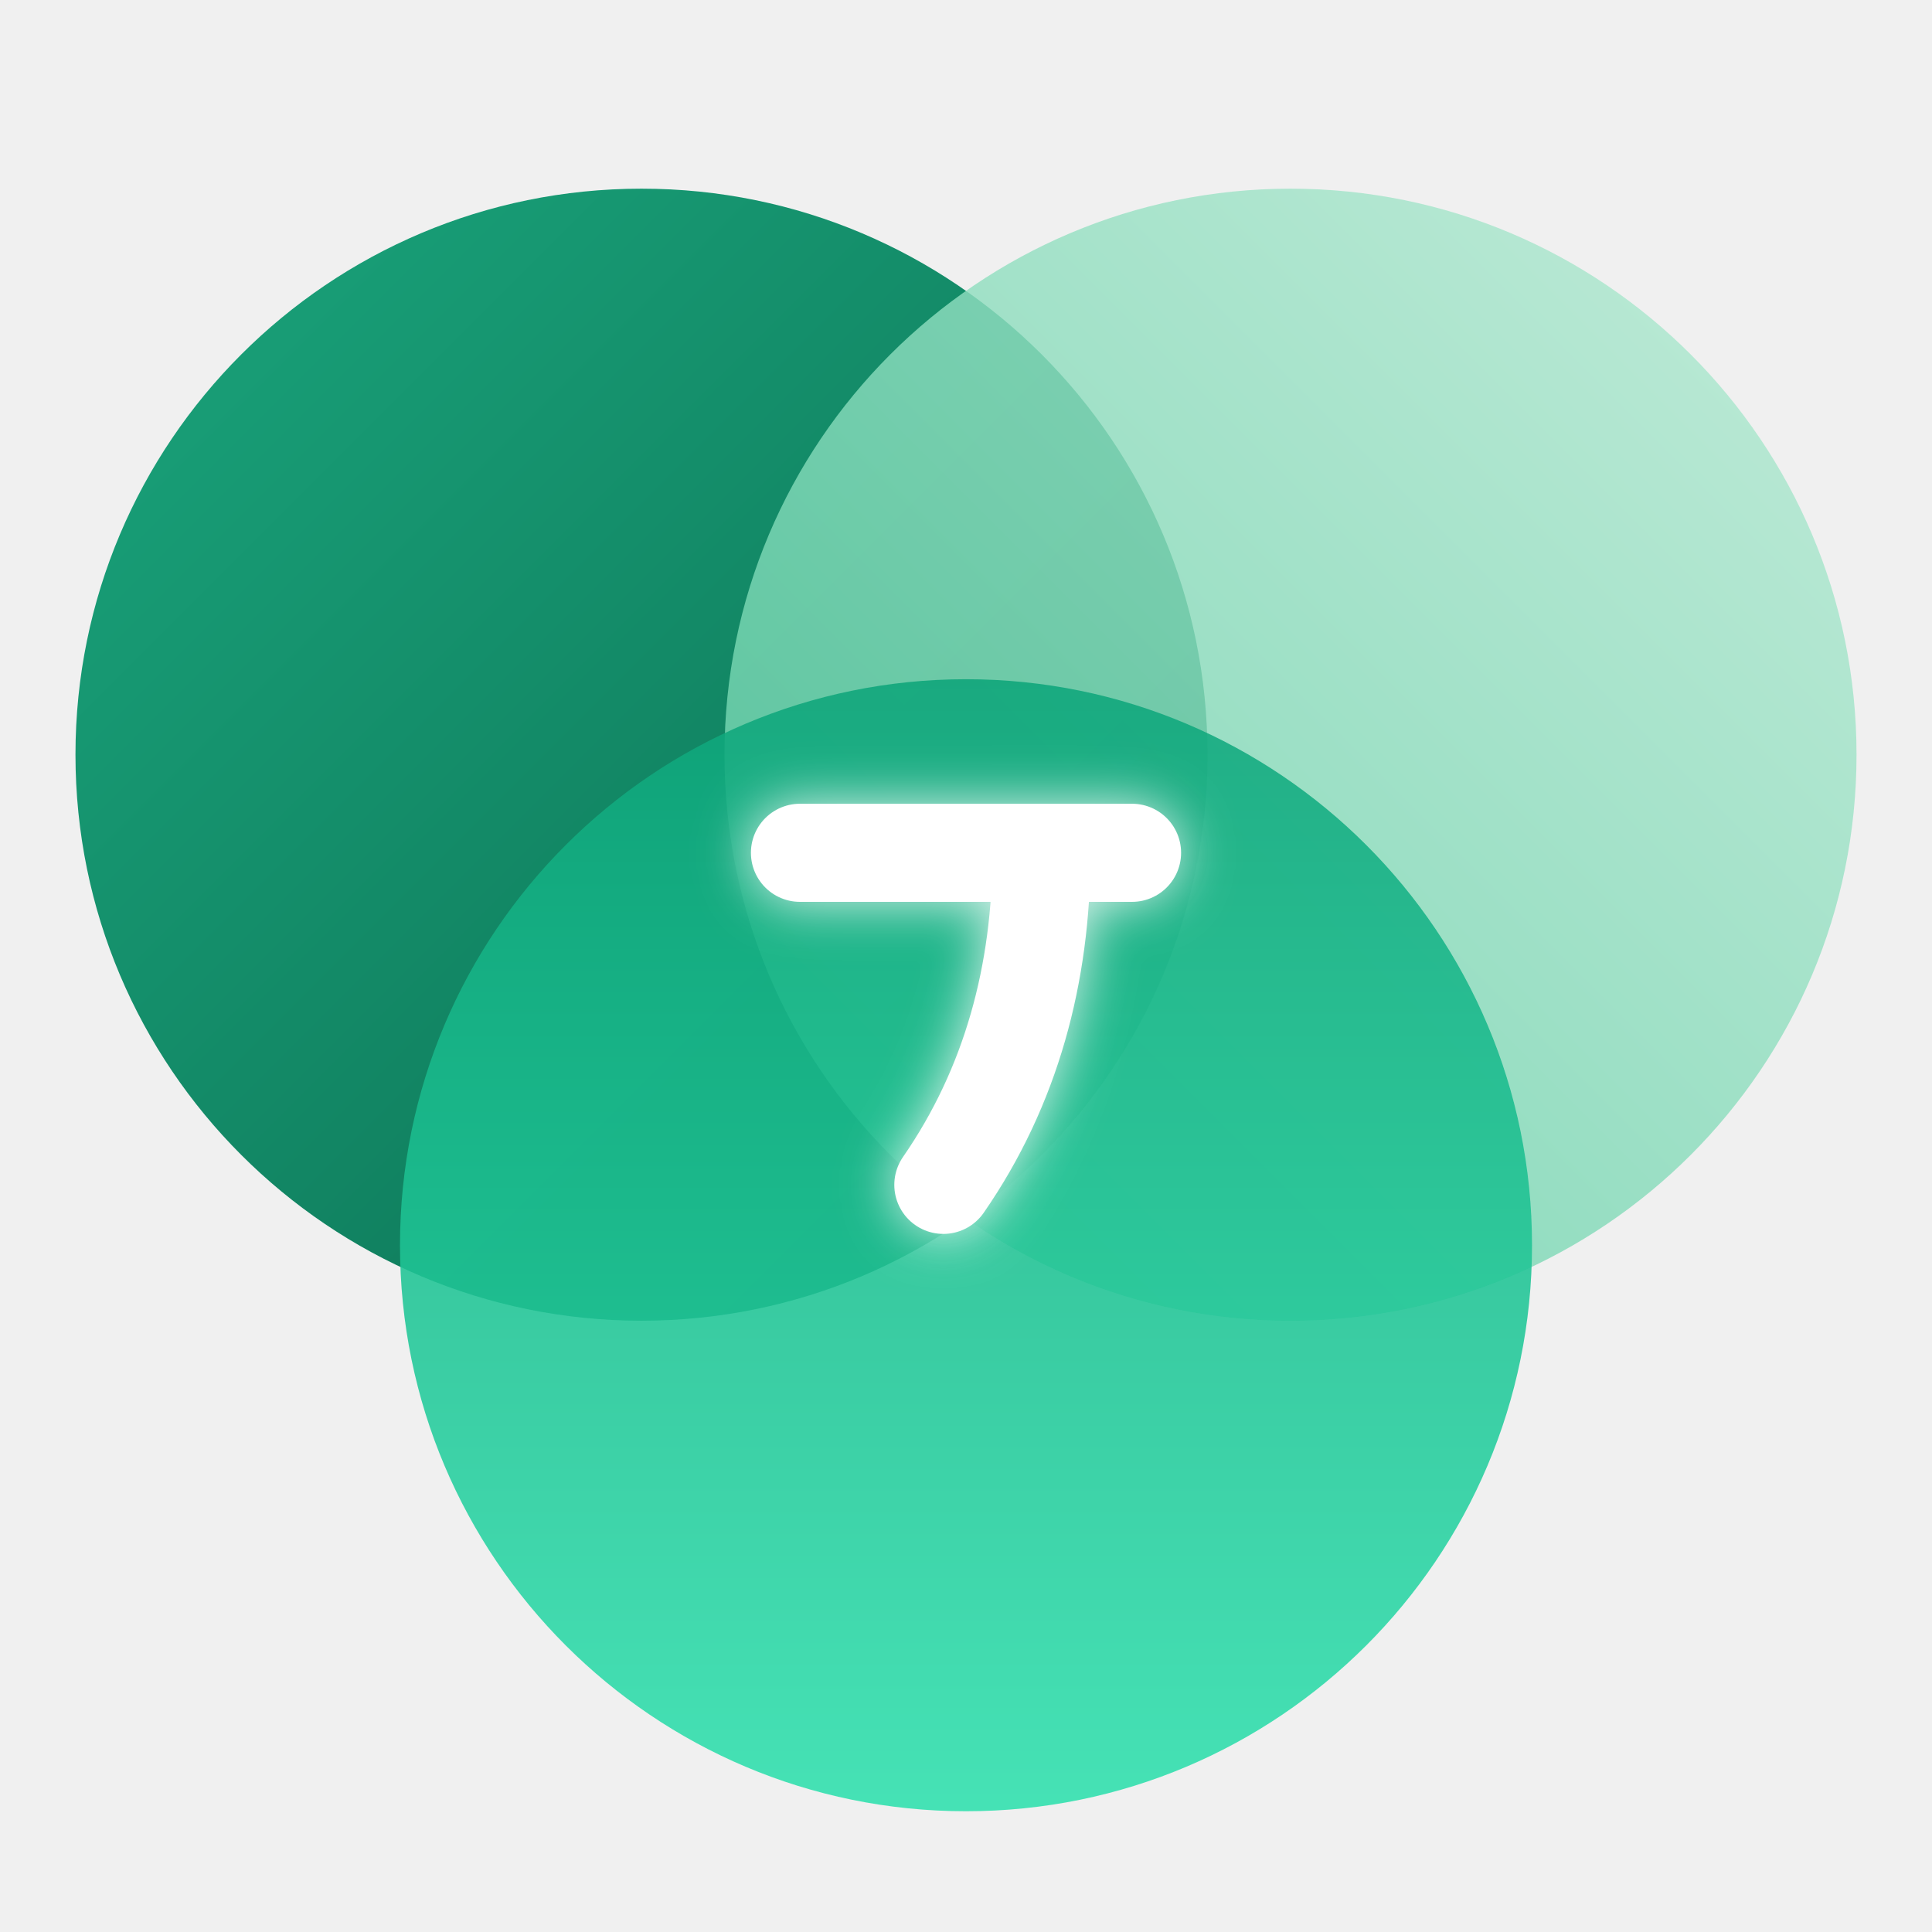
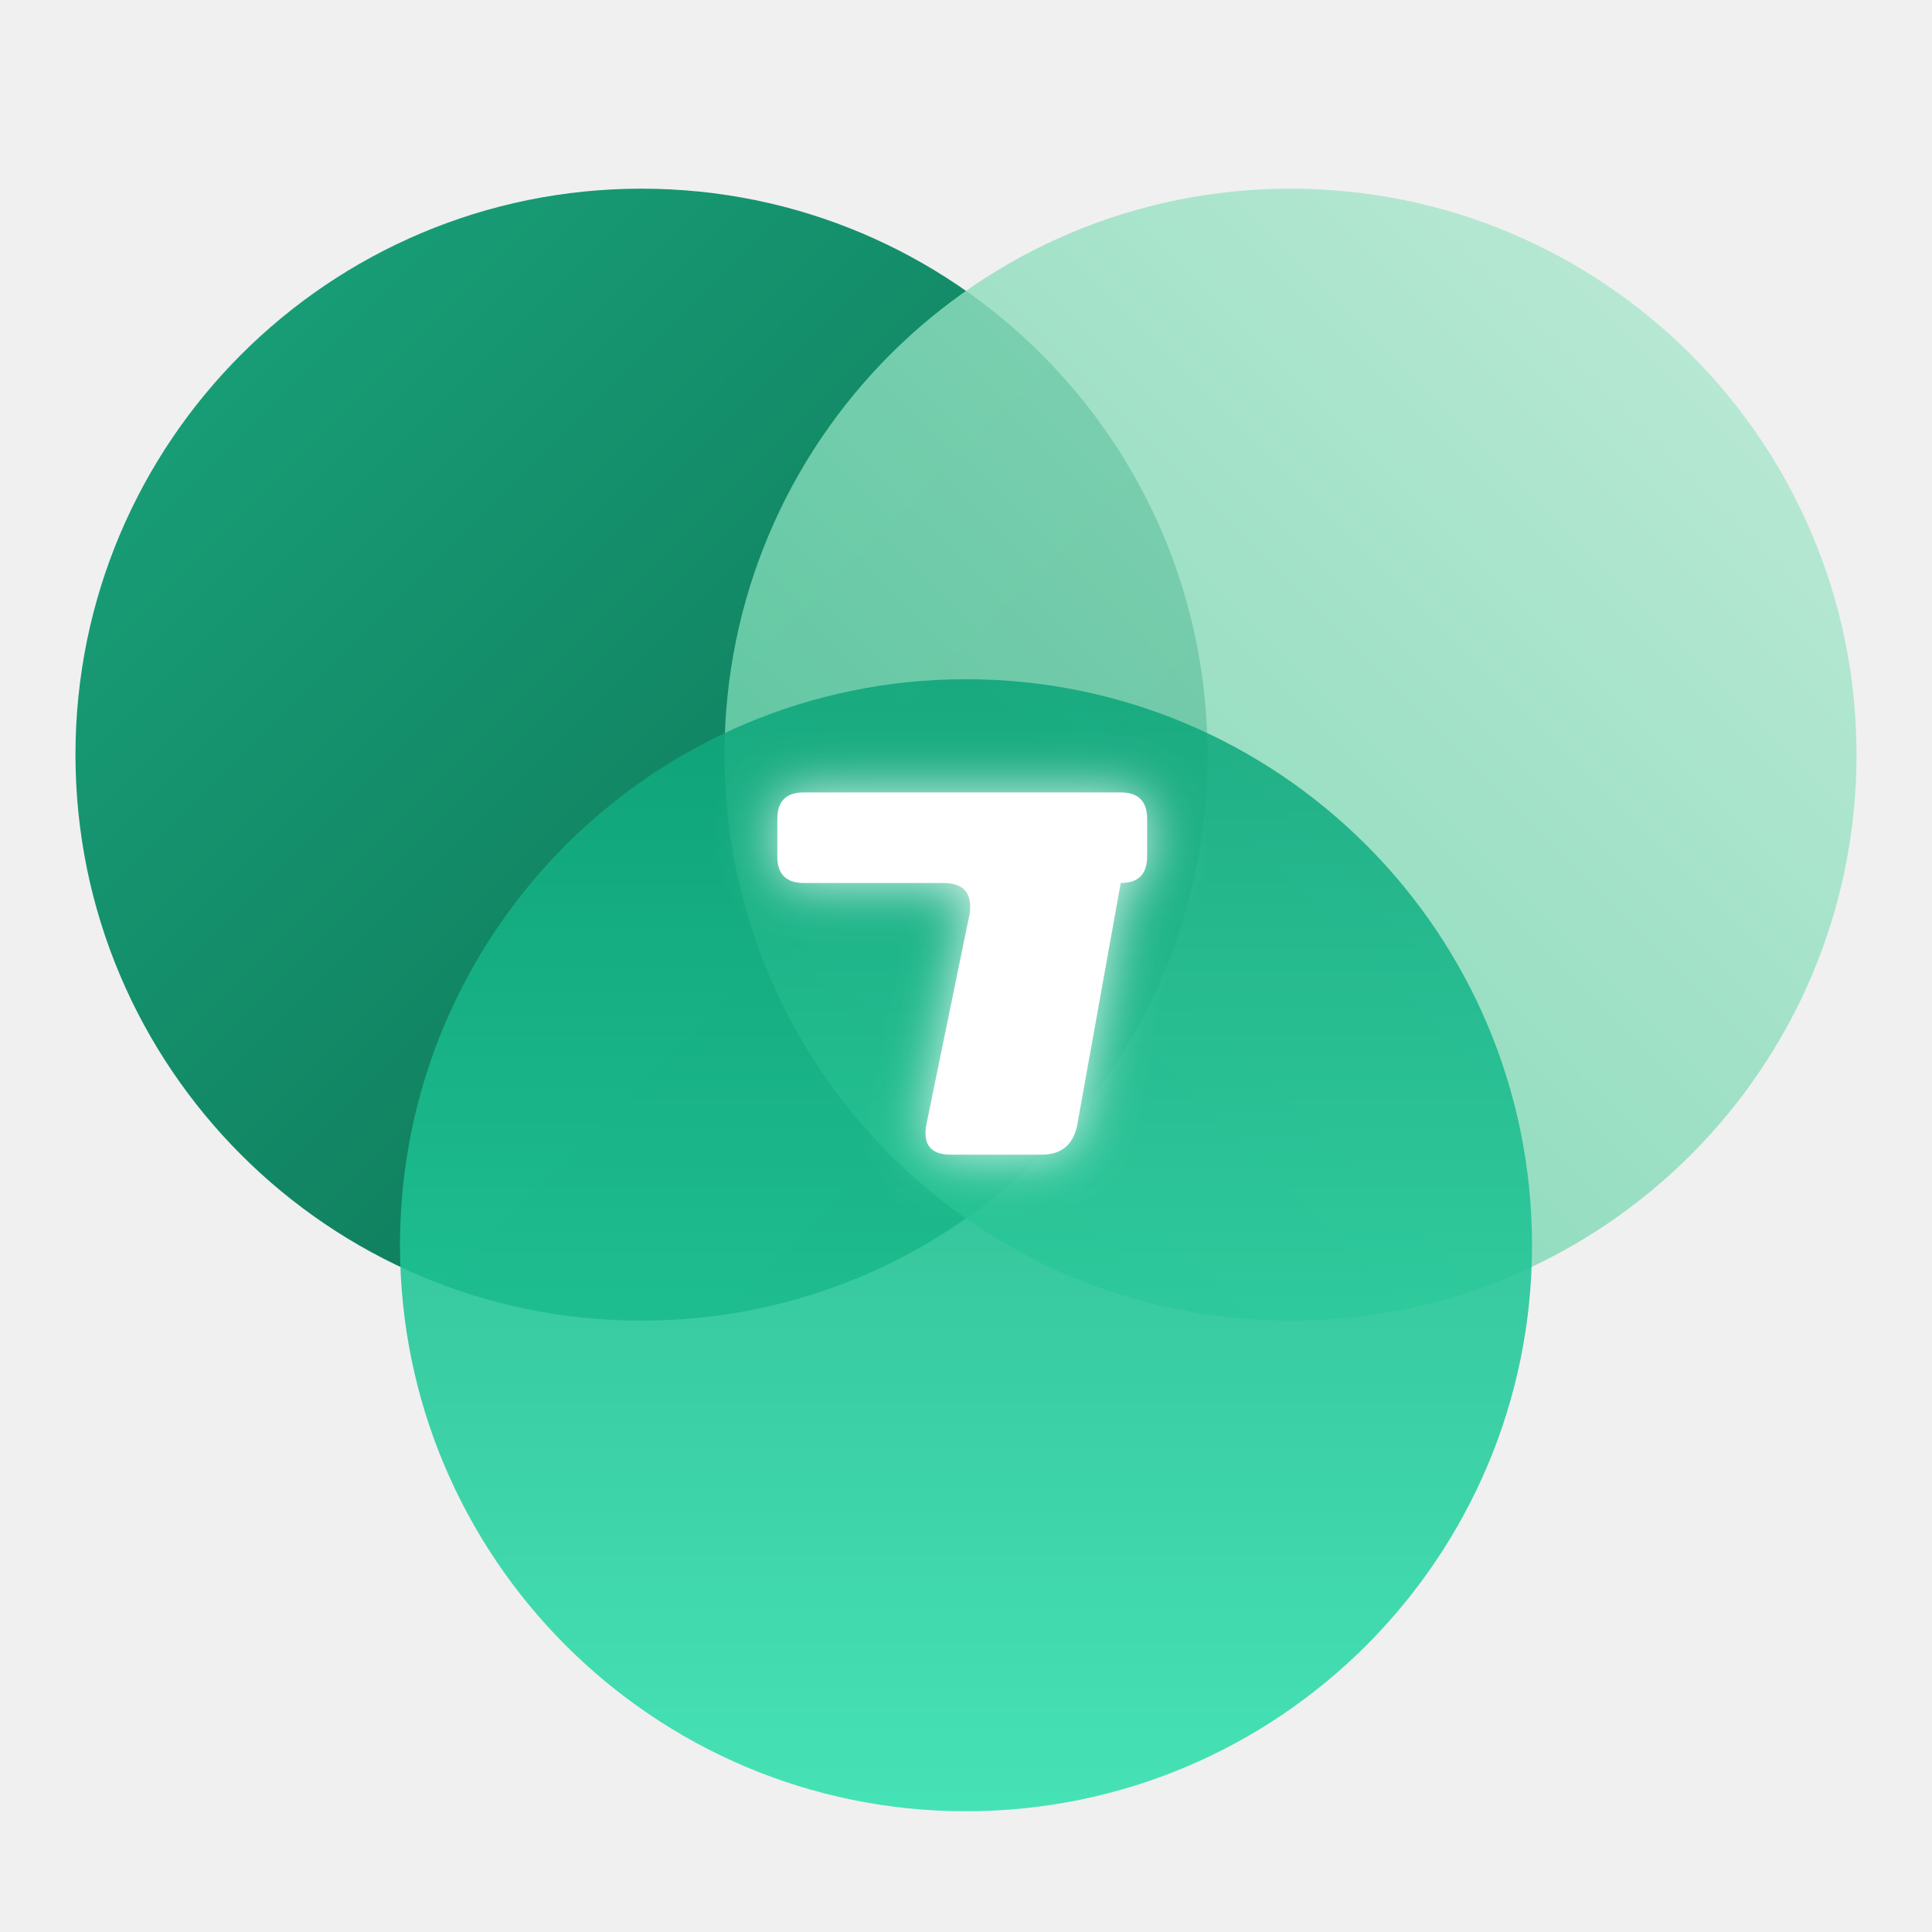
<svg xmlns="http://www.w3.org/2000/svg" width="512" height="512" viewBox="0 0 512 512" role="img" aria-label="Thesisfic">
  <defs>
    <linearGradient id="tmd-deep" x1="0" y1="0" x2="1" y2="1">
      <stop offset="0" stop-color="#1aa57c" />
      <stop offset="1" stop-color="#0b6b4f" />
    </linearGradient>
    <linearGradient id="tmd-pale" x1="1" y1="0" x2="0" y2="1">
      <stop offset="0" stop-color="#b6ead3" />
      <stop offset="1" stop-color="#5fcfa6" />
    </linearGradient>
    <linearGradient id="tmd-mint" x1="0.5" y1="1" x2="0.5" y2="0">
      <stop offset="0" stop-color="#2ee0ad" />
      <stop offset="1" stop-color="#0ea57a" />
    </linearGradient>
    <filter id="tmd-glow" x="-50%" y="-50%" width="200%" height="200%">
      <feGaussianBlur stdDeviation="7" result="b" />
      <feComponentTransfer in="b" result="g">
        <feFuncA type="linear" slope="0.85" />
      </feComponentTransfer>
      <feMerge>
        <feMergeNode in="g" />
        <feMergeNode in="SourceGraphic" />
      </feMerge>
    </filter>
  </defs>
  <g style="isolation:isolate">
    <circle cx="170" cy="200" r="150" fill="url(#tmd-deep)" fill-opacity="1" />
    <circle cx="342" cy="200" r="150" fill="url(#tmd-pale)" fill-opacity="0.82" style="mix-blend-mode:normal" />
    <circle cx="256" cy="330" r="150" fill="url(#tmd-mint)" fill-opacity="0.88" style="mix-blend-mode:normal" />
-     <g filter="url(#tmd-glow)" fill="none" stroke="#ffffff" stroke-width="26" stroke-linecap="round" stroke-linejoin="round">
-       <path d="M212 226 H300" />
-       <path d="M276 226 C 276 258, 268 288, 250 314" />
-     </g>
+     <path filter="url(#tmd-glow)" fill="#ffffff" transform="translate(0 -12)" d="M213 222 H297 Q304 222 304 229 V239 Q304 246 297 246 L285.5 310 Q284 318 276 318 H252 Q244 318 245.5 310 L257 254 Q258 246 250 246 H213 Q206 246 206 239 V229 Q206 222 213 222 Z" />
  </g>
</svg>
